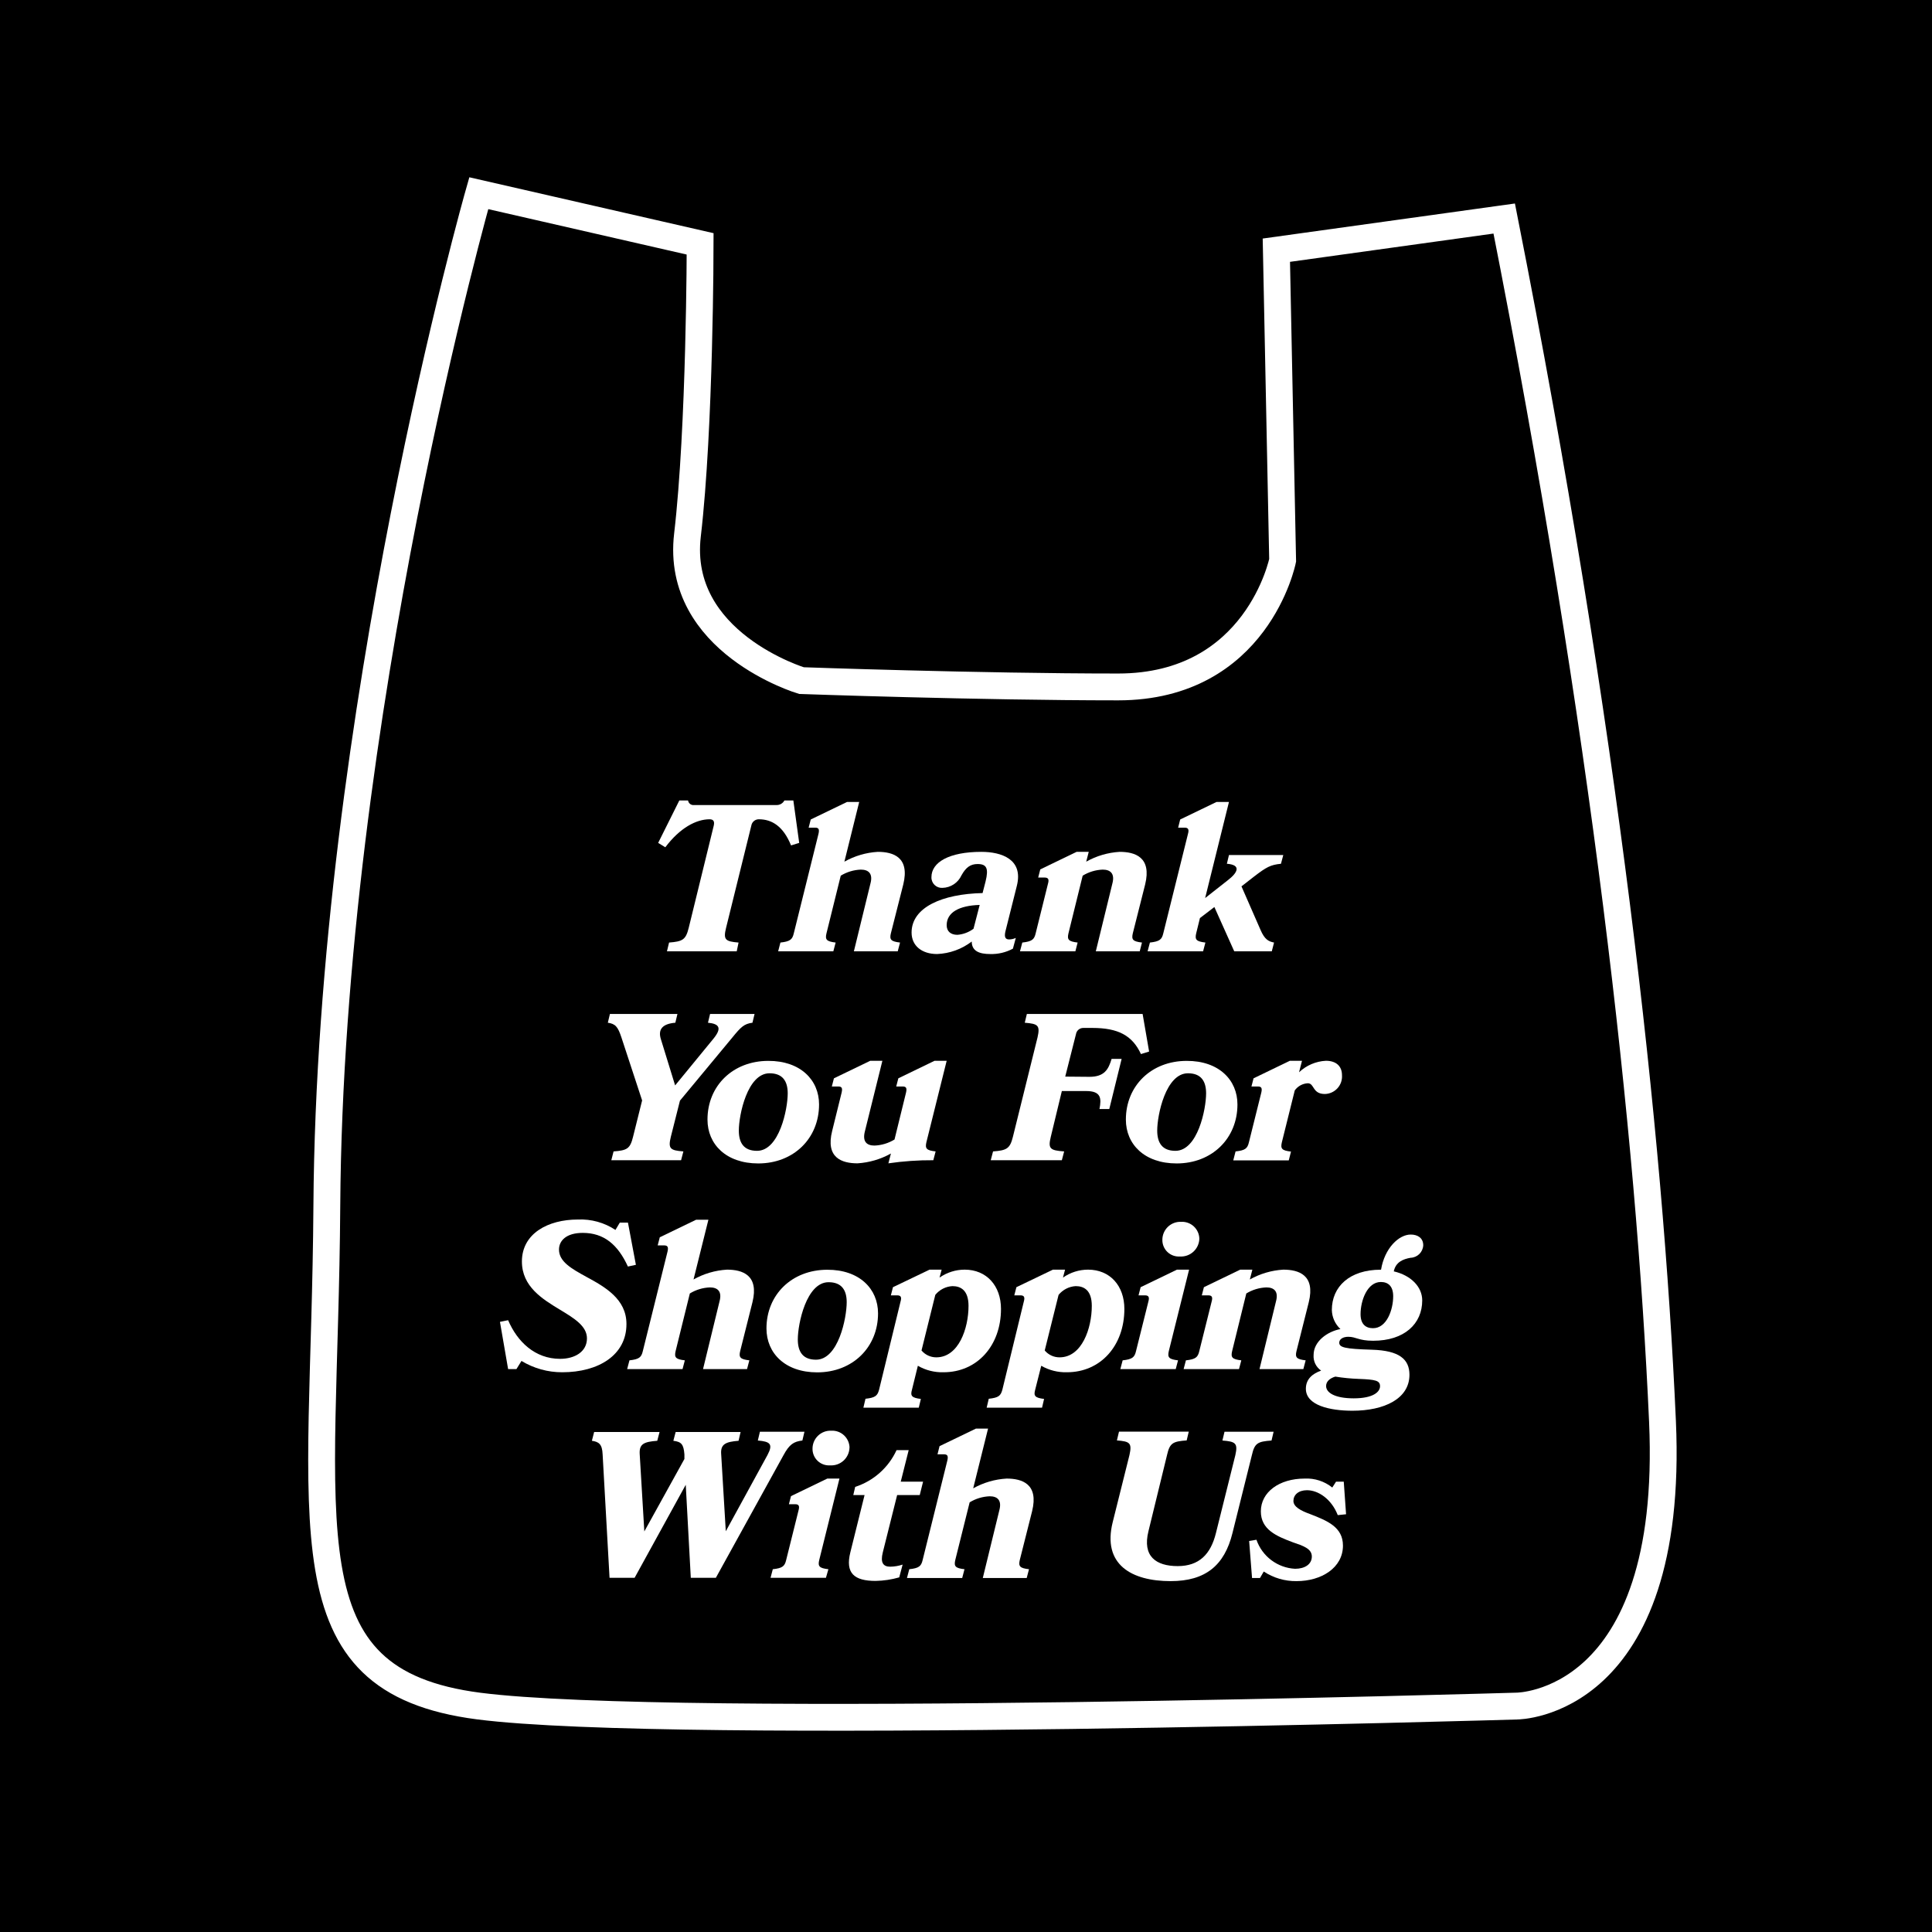
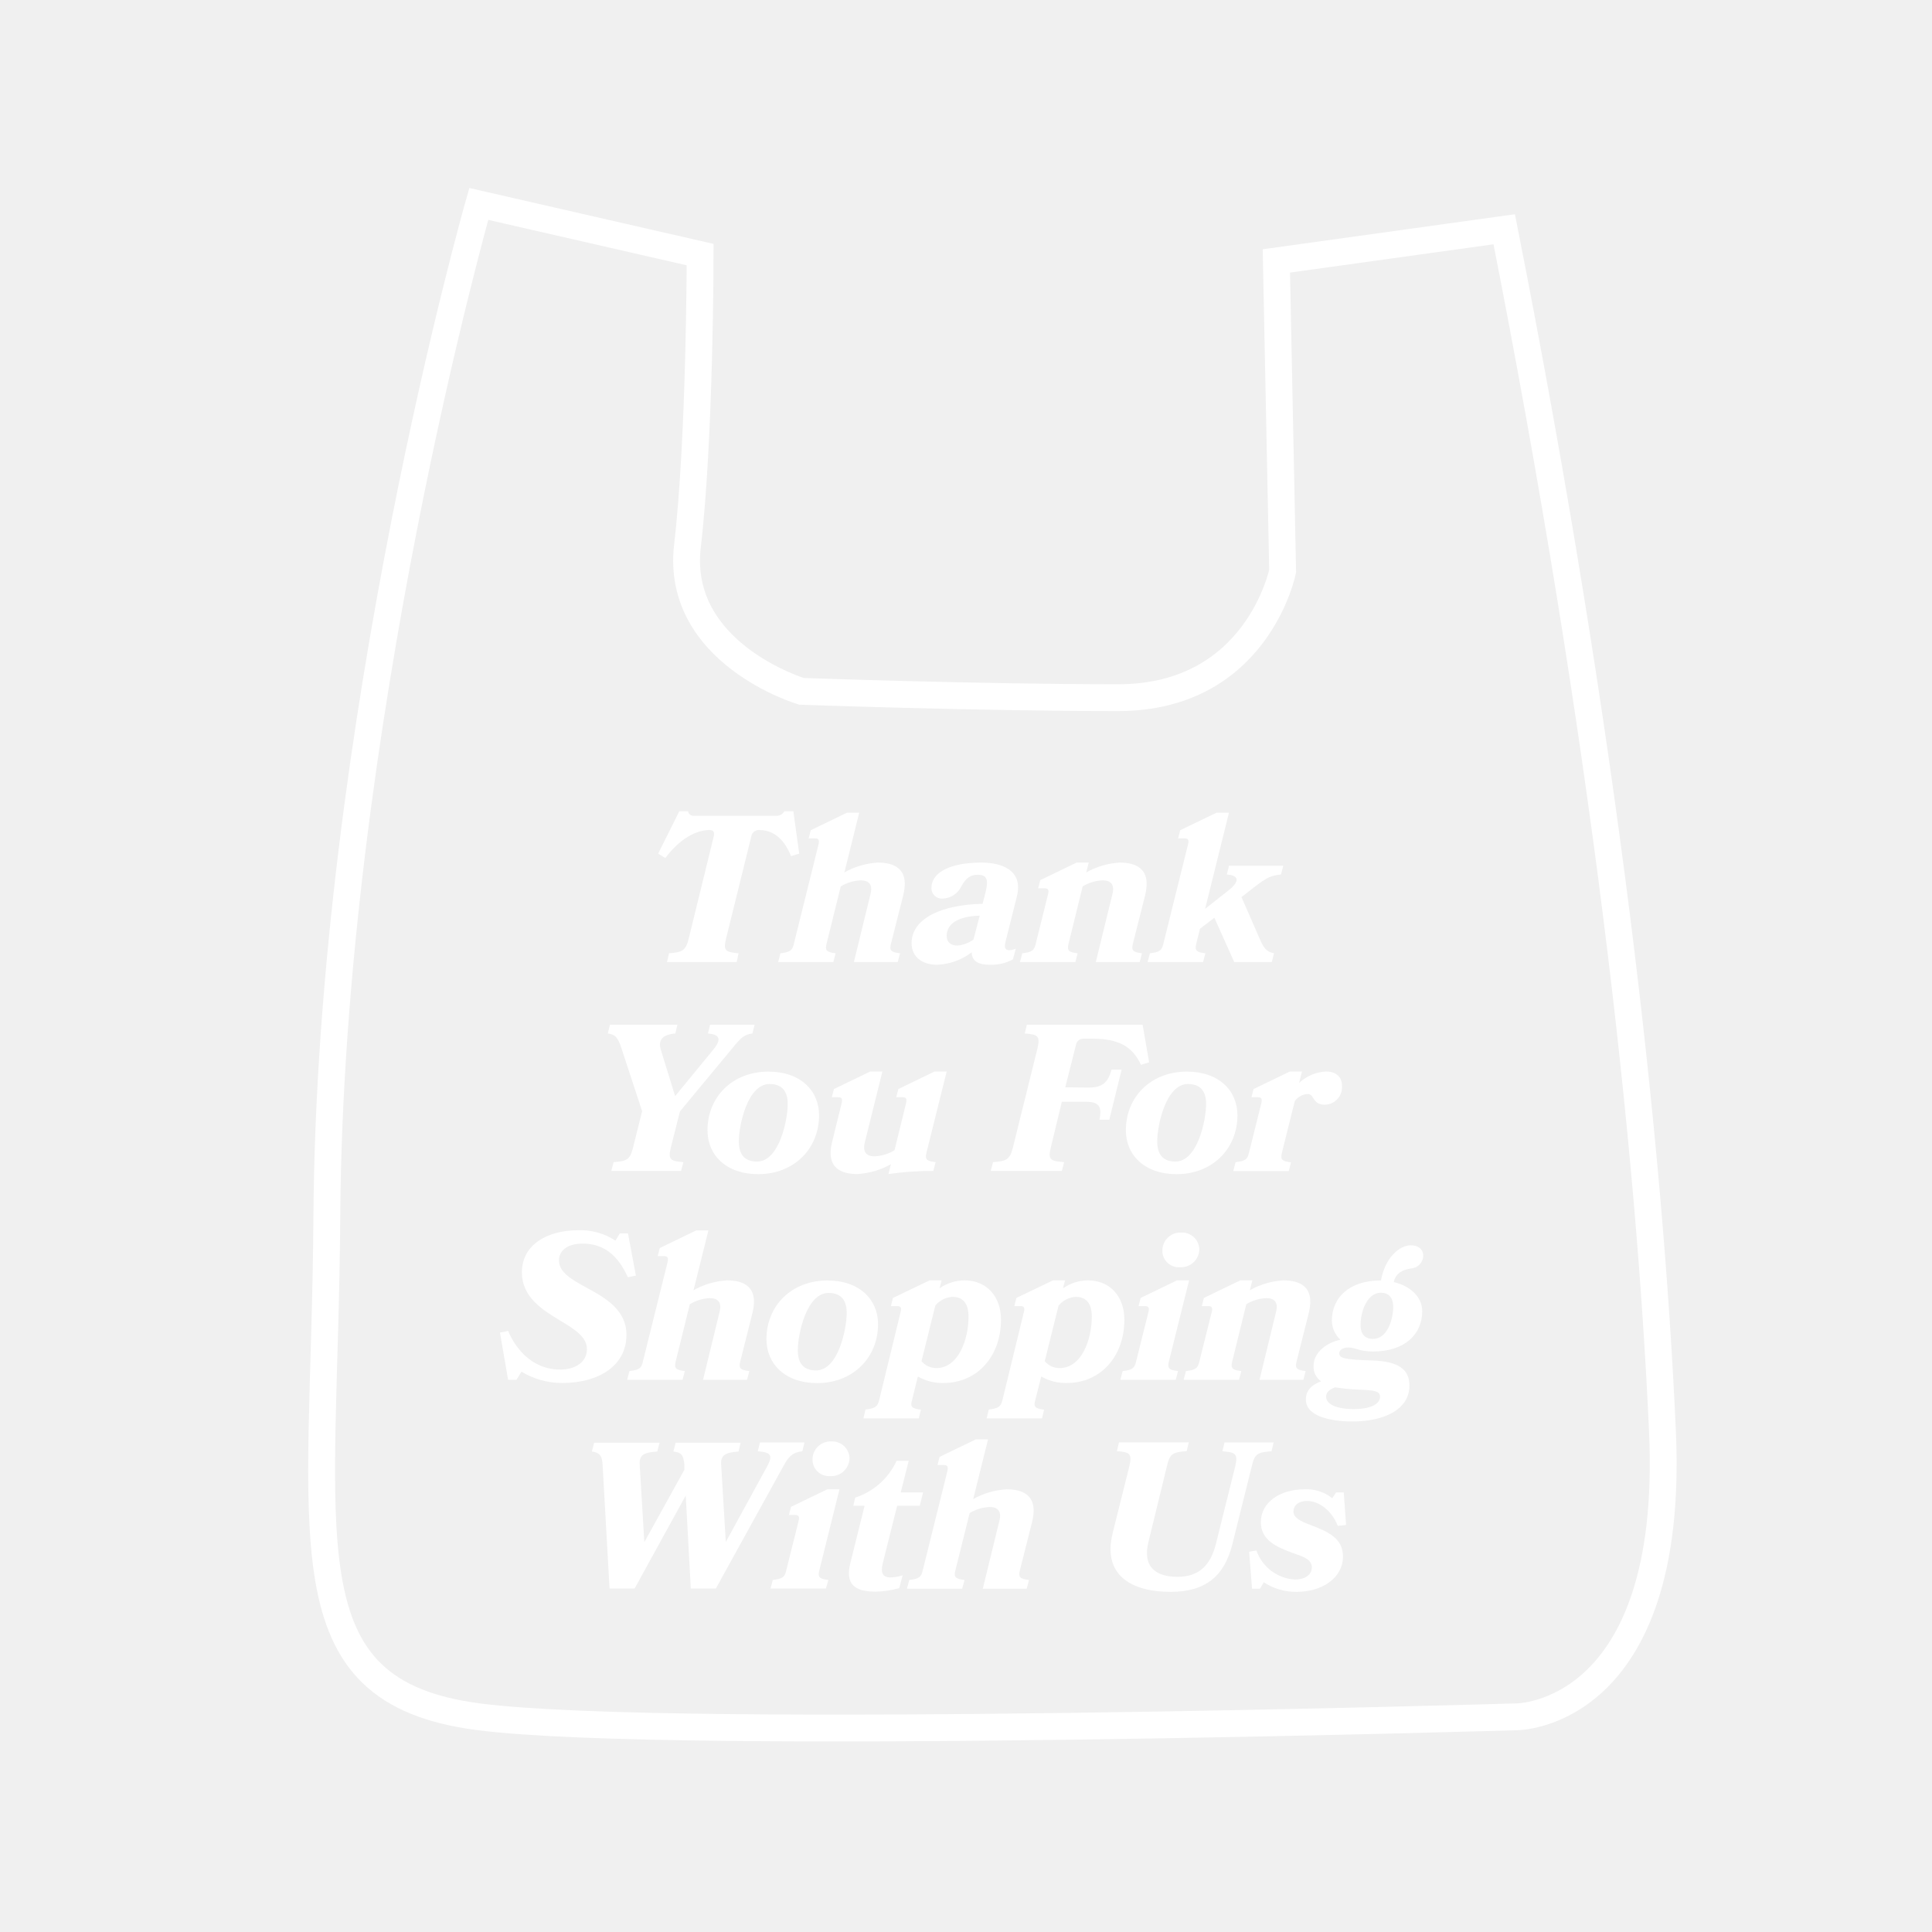
- <svg xmlns="http://www.w3.org/2000/svg" viewBox="0 0 360 360">
-   <g id="Layer_3" data-name="Layer 3">
-     <rect width="360" height="360" />
+ <svg xmlns="http://www.w3.org/2000/svg" id="Plastic_Bag" data-name="Plastic Bag" viewBox="0 0 360 360">
+   <g id="Text">
+     <path d="M137.28,179.26h-13l.39-1.63c2.53-.2,3.11-.51,3.66-2.73L133,155.83c.16-.7,0-1.17-.78-1.17-2.49,0-5.53,1.6-8.25,5.22l-1.33-.82,3.94-7.9h1.63a1,1,0,0,0,1.09.85h15.38a1.63,1.63,0,0,0,1.48-.85h1.67l1.09,7.9-1.52.47c-1.44-3.55-3.54-4.87-6-4.87a1.41,1.41,0,0,0-1.4,1.17l-4.71,19.07c-.55,2.22-.12,2.53,2.33,2.73Z" fill="#fff" />
+     <path d="M162.19,166.65c.51-1.87-.35-2.61-1.79-2.61a7.74,7.74,0,0,0-3.74,1.13L154,175.92c-.28,1.16,0,1.51,1.71,1.71l-.43,1.63H145l.42-1.63c1.79-.2,2.22-.55,2.49-1.71l4.6-18.53c.19-.82.08-1.17-.62-1.17h-1.21l.39-1.52,6.77-3.27h2.26l-2.76,11.13a14.42,14.42,0,0,1,6.22-1.83c2.89,0,6,1,4.75,6.08L166,175.92c-.28,1.16,0,1.51,1.71,1.71l-.43,1.63h-8.17Z" fill="#fff" />
+     <path d="M174.61,179.77c-2.81,0-4.75-1.52-4.75-4,0-4.71,5.72-7.2,13.23-7.36l.55-2.14c.62-2.49.19-3.27-1.48-3.27-1.32,0-2.18.62-3,2.1a4,4,0,0,1-3.54,2.34,1.93,1.93,0,0,1-2.06-2c0-2.76,3.27-4.71,9.3-4.71,3.74,0,7.86,1.37,6.62,6.31l-2.14,8.53c-.24,1.05,0,1.48.7,1.48a3.14,3.14,0,0,0,1.24-.28l-.54,2a8.37,8.37,0,0,1-4.24,1c-2,0-3.43-.54-3.43-2.33A11.36,11.36,0,0,1,174.61,179.77Zm7.94-9.15c-3.86.12-6.15,1.4-6.15,3.78,0,1.13.74,1.79,2,1.79a5.76,5.76,0,0,0,3-1.13Z" fill="#fff" />
+     <path d="M207.27,166.65c.5-1.87-.35-2.61-1.8-2.61a7.67,7.67,0,0,0-3.73,1.13l-2.65,10.75c-.27,1.16,0,1.51,1.71,1.71l-.42,1.63H190.06l.43-1.63c1.79-.2,2.22-.55,2.49-1.71l2.29-9.23c.24-.82.08-1.17-.62-1.17h-1.2l.39-1.52,6.77-3.27h2.26l-.47,1.83a14.42,14.42,0,0,1,6.23-1.83c2.88,0,6,1,4.75,6.08l-2.3,9.11c-.27,1.16,0,1.51,1.71,1.71l-.42,1.63h-8.18Z" fill="#fff" />
+     <path d="M214.27,177.63c1.79-.2,2.22-.55,2.49-1.71l4.6-18.53c.23-.82.07-1.17-.63-1.17h-1.2l.38-1.52,6.78-3.27H229l-4.44,17.91,4.16-3.27c2-1.52,2.57-2.92-.11-3.12l.39-1.63h10.12l-.43,1.63c-1.95.2-2.69.59-5.1,2.45l-2.26,1.76,3.54,8.09c.78,1.83,1.52,2.18,2.53,2.38l-.42,1.63h-7l-3.7-8.25-2.69,2.06-.7,2.85c-.27,1.16,0,1.51,1.72,1.71l-.43,1.63H213.84Z" fill="#fff" />
+     <path d="M119.65,207.05l-3.86-11.75c-.66-2-1.13-2.53-2.53-2.73l.39-1.63h12.58l-.39,1.63c-2.42.2-3.27,1.25-2.69,3.08l2.65,8.6,7.12-8.68c1.64-2,1.13-2.8-1-3l.39-1.63h8.29l-.39,1.63c-1.55.2-2.14.78-3.73,2.73l-9.78,11.79L125,213.83c-.54,2.22-.12,2.53,2.34,2.72l-.43,1.64h-13l.42-1.64c2.53-.19,3.08-.5,3.63-2.72Z" fill="#fff" />
+     <path d="M152.62,207.79c0,6.35-4.75,11-11.33,11-6,0-9.46-3.58-9.46-8.17,0-6.31,4.75-10.94,11.33-10.94C149.15,199.66,152.62,203.24,152.62,207.79Zm-5.84-2.06c0-2.26-.94-3.74-3.39-3.74-4.12,0-5.72,7.75-5.72,10.67,0,2.3.93,3.78,3.39,3.78C145.22,216.44,146.78,208.65,146.78,205.73Z" fill="#fff" />
+     <path d="M174.14,199.66h2.26l-3.78,15.18c-.27,1.17,0,1.52,1.72,1.71l-.43,1.64a55.4,55.4,0,0,0-8.37.58l.47-1.83a14.66,14.66,0,0,1-6.23,1.83c-2.88,0-6-1-4.71-6.07l1.75-7.09c.19-.81.08-1.16-.62-1.16H155l.39-1.52,6.77-3.27h2.26l-3.27,13.19c-.47,1.87.35,2.61,1.79,2.61a7.71,7.71,0,0,0,3.74-1.13l2.14-8.72c.19-.81.08-1.16-.62-1.16H167l.39-1.52Z" fill="#fff" />
+     <path d="M203,202.65c2.81,0,3.55-1.4,4.13-3.34H209l-2.3,9.34h-1.83c.39-2,.31-3.35-2.49-3.35h-4.52l-2.06,8.53c-.54,2.22-.15,2.53,2.49,2.72l-.43,1.64H184.61l.43-1.64c2.53-.19,3.15-.5,3.7-2.72l4.59-18.53c.51-2.26.08-2.53-2.38-2.73l.39-1.63h21.57l1.21,7-1.52.47c-1.6-3.46-4.24-4.87-9.07-4.87h-1.67a1.38,1.38,0,0,0-1.37,1.17l-2,7.9Z" fill="#fff" />
+     <path d="M230.58,207.79c0,6.35-4.75,11-11.33,11-6,0-9.46-3.58-9.46-8.17,0-6.31,4.75-10.94,11.33-10.94C227.12,199.66,230.58,203.24,230.58,207.79Zm-5.84-2.06c0-2.26-.93-3.74-3.38-3.74-4.13,0-5.73,7.75-5.73,10.67,0,2.3.94,3.78,3.39,3.78C223.18,216.44,224.74,208.65,224.74,205.73Z" fill="#fff" />
+     <path d="M230.23,216.55c1.79-.19,2.22-.54,2.49-1.71l2.3-9.23c.19-.81.07-1.16-.63-1.16h-1.2l.39-1.52,6.77-3.27h2.26l-.55,2.14a7.87,7.87,0,0,1,5-2.14c1.9,0,3,1,3,2.68a3.27,3.27,0,0,1-3.19,3.51c-2.37,0-1.91-2-3.19-2a3.2,3.2,0,0,0-2.42,1.33l-2.41,9.69c-.27,1.17,0,1.52,1.71,1.71l-.42,1.64H229.8Z" fill="#fff" />
+     <path d="M104.76,257.7a14.55,14.55,0,0,1-7.59-2.11l-.94,1.52H94.68l-1.52-8.8,1.52-.31c1.71,4,5,7.2,9.69,7.2,2.73,0,5-1.32,5-3.81,0-2.3-2.37-3.74-5-5.33-3.31-2-7.12-4.33-7.12-9,0-5.21,4.86-7.82,10.43-7.82a11.72,11.72,0,0,1,7,1.94l.81-1.36h1.52l1.48,7.86L117,238c-1.87-4.09-4.47-6.27-8.41-6.27-3.11,0-4.43,1.48-4.43,3.11,0,2.26,2.37,3.58,5.06,5.06,3.54,1.91,7.51,4.17,7.51,8.8C116.75,254.5,111.53,257.7,104.76,257.7Z" fill="#fff" />
+     <path d="M134.07,244.5c.51-1.87-.35-2.61-1.79-2.61a7.71,7.71,0,0,0-3.74,1.13l-2.65,10.74c-.27,1.17,0,1.52,1.72,1.72l-.43,1.63H116.86l.43-1.63c1.79-.2,2.22-.55,2.49-1.72l4.6-18.53c.19-.81.07-1.17-.63-1.17h-1.2l.39-1.51,6.77-3.27H132l-2.77,11.13a14.46,14.46,0,0,1,6.23-1.83c2.88,0,6,1,4.75,6.07l-2.29,9.11c-.28,1.17,0,1.52,1.71,1.72l-.43,1.63H131Z" fill="#fff" />
+     <path d="M163.61,246.72c0,6.34-4.75,11-11.33,11-6,0-9.46-3.59-9.46-8.18,0-6.31,4.75-10.94,11.33-10.94C160.15,238.58,163.61,242.16,163.61,246.72Zm-5.84-2.07c0-2.25-.93-3.73-3.38-3.73-4.13,0-5.73,7.74-5.73,10.66,0,2.3.94,3.78,3.39,3.78C156.22,255.36,157.77,247.57,157.77,244.65Z" fill="#fff" />
+     <path d="M161.27,262.64c1.83-.2,2.22-.55,2.53-1.67l4-16.43c.24-.82.08-1.17-.62-1.17H166l.39-1.52,6.82-3.27h2.25l-.39,1.48a8.18,8.18,0,0,1,4.68-1.48c4.08,0,6.77,3,6.77,7.32,0,6.85-4.44,11.8-10.71,11.8a9,9,0,0,1-4.78-1.21L169.92,261c-.32,1.12,0,1.47,1.67,1.67l-.39,1.63H160.88Zm10.44-9a3.58,3.58,0,0,0,2.76,1.28c4.17,0,6-5.41,6-9.58,0-2.91-1.44-3.69-3-3.69a4.42,4.42,0,0,0-3.19,1.63Z" fill="#fff" />
+     <path d="M184.24,262.64c1.83-.2,2.22-.55,2.53-1.67l4-16.43c.23-.82.08-1.17-.62-1.17H189l.39-1.52,6.81-3.27h2.26l-.39,1.48a8.15,8.15,0,0,1,4.67-1.48c4.09,0,6.77,3,6.77,7.32,0,6.85-4.43,11.8-10.7,11.8a9.06,9.06,0,0,1-4.79-1.21L192.88,261c-.31,1.12,0,1.47,1.67,1.67l-.38,1.63H183.85Zm10.43-9a3.58,3.58,0,0,0,2.77,1.28c4.16,0,6-5.41,6-9.58,0-2.91-1.44-3.69-3-3.69a4.46,4.46,0,0,0-3.19,1.63Z" fill="#fff" />
+     <path d="M209.19,255.48c1.79-.2,2.22-.55,2.49-1.72l2.3-9.22c.23-.82.07-1.17-.63-1.17h-1.2l.39-1.52,6.77-3.27h2.26l-3.78,15.18c-.27,1.17,0,1.52,1.72,1.72l-.43,1.63H208.76Zm14.29-22.66a3.42,3.42,0,0,1-3.62,3.31,3.06,3.06,0,0,1-3.27-3.12,3.35,3.35,0,0,1,3.5-3.34A3.22,3.22,0,0,1,223.48,232.82Z" fill="#fff" />
+     <path d="M237.76,244.5c.51-1.87-.35-2.61-1.79-2.61a7.74,7.74,0,0,0-3.74,1.13l-2.64,10.74c-.28,1.17,0,1.52,1.71,1.72l-.43,1.63H220.55l.43-1.63c1.79-.2,2.22-.55,2.49-1.72l2.3-9.22c.23-.82.08-1.17-.62-1.17h-1.21l.39-1.52,6.77-3.27h2.26l-.47,1.83a14.5,14.5,0,0,1,6.23-1.83c2.88,0,6,1,4.75,6.07l-2.29,9.11c-.28,1.17,0,1.52,1.71,1.72l-.43,1.63h-8.17Z" fill="#fff" />
+     <path d="M257.34,238.58c.66-4,3.31-6.54,5.53-6.54,1.32,0,2.33.66,2.33,2a2.45,2.45,0,0,1-2.37,2.33c-1.36.24-2.76.78-3.12,2.53,3.2.74,5.3,2.88,5.3,5.41,0,4.36-3.31,7.52-9.15,7.52-2.72,0-3.15-.74-4.63-.74-1,0-1.68.46-1.68,1.09,0,.89,1,1.17,6.08,1.32s7,1.75,7,4.67c0,4.48-4.71,6.7-10.62,6.7-4.21,0-8.68-1-8.68-4.09,0-1.79,1.2-2.8,2.84-3.39a3.24,3.24,0,0,1-1.4-2.92c0-2.53,2.57-4.36,5-4.82a5,5,0,0,1-1.6-3.55c0-4.36,3.31-7.51,9.11-7.51ZM247.1,260.27c0,1.24,1.64,2.29,5.14,2.29,3.66,0,4.91-1.21,4.91-2.26s-.82-1.24-3.94-1.36a35.09,35.09,0,0,1-4.4-.43C247.68,258.86,247.1,259.49,247.1,260.27Zm12.5-16.74c0-1.87-.94-2.65-2.3-2.65-2.53,0-3.78,3.46-3.78,6,0,1.83.94,2.61,2.3,2.61C258.39,249.52,259.6,246.06,259.6,243.53Z" fill="#fff" />
+     <path d="M149.9,268.78l-.39,1.64c-1.6.19-2.42.7-3.51,2.72L133.39,296h-4.67l-.94-17.33L118.25,296h-4.67L112.29,273c-.08-1.91-.7-2.34-2-2.53l.42-1.64h12.19l-.43,1.64c-2.49.19-3.39.58-3.27,2.49l.86,14.4,7.47-13.5,0-.86c-.15-1.91-.58-2.34-2.06-2.53l.43-1.64H138l-.38,1.64c-2.34.19-3.39.58-3.24,2.49l.86,14.37L143,273.14c1.1-2.06.51-2.53-1.79-2.72l.39-1.64Z" fill="#fff" />
+     <path d="M144,294.4c1.79-.19,2.22-.55,2.49-1.71l2.3-9.23c.23-.82.08-1.17-.62-1.17H147l.39-1.51,6.77-3.27h2.26l-3.77,15.18c-.28,1.16,0,1.52,1.71,1.71L153.9,296H143.58Zm14.29-22.66a3.4,3.4,0,0,1-3.62,3.31,3.07,3.07,0,0,1-3.27-3.11,3.35,3.35,0,0,1,3.5-3.35A3.23,3.23,0,0,1,158.3,271.74Z" fill="#fff" />
+     <path d="M163.16,296.58c-4,0-5.68-1.44-4.71-5.33l2.65-10.67H159l.35-1.52a12.84,12.84,0,0,0,7.71-6.85h2.26l-1.48,5.88H172l-.62,2.49h-4.21l-2.68,10.71c-.47,1.9.08,2.64,1.4,2.64a7.76,7.76,0,0,0,2.3-.39l-.63,2.38A17.07,17.07,0,0,1,163.16,296.58Z" fill="#fff" />
+     <path d="M186.21,283.42c.5-1.87-.35-2.61-1.79-2.61a7.71,7.71,0,0,0-3.74,1.13L178,292.69c-.27,1.16,0,1.52,1.72,1.71l-.43,1.64H169l.43-1.64c1.79-.19,2.22-.55,2.49-1.71l4.6-18.53c.19-.82.07-1.17-.63-1.17h-1.2l.38-1.52,6.78-3.27h2.26l-2.77,11.13a14.45,14.45,0,0,1,6.23-1.82c2.88,0,6,1,4.75,6.07l-2.3,9.11c-.27,1.16,0,1.52,1.72,1.71l-.43,1.64h-8.18Z" fill="#fff" />
+     <path d="M219.45,293.82c4,0,6.15-2.22,7.12-6.15l3.62-14.53c.51-2.25,0-2.53-2.41-2.72l.39-1.64h9.15l-.39,1.64c-2.57.19-3.15.47-3.66,2.72l-3.62,14.53c-1.48,6-5,8.95-11.52,8.95-7.28,0-12.77-3.08-10.79-11l3.12-12.5c.5-2.25.07-2.53-2.34-2.72l.39-1.64h13l-.39,1.64c-2.57.19-3.15.47-3.66,2.72L214,287.31C212.83,292,215.4,293.82,219.45,293.82Z" fill="#fff" />
+     <path d="M250.24,290c0,4.13-4,6.62-8.64,6.62a10.85,10.85,0,0,1-6.12-1.79l-.7,1.21H233.3l-.54-6.9,1.36-.23a8.06,8.06,0,0,0,7.2,5.41c1.79,0,3.12-.82,3.12-2.29s-1.64-2-3.55-2.65c-3-1.13-5.95-2.34-5.95-5.76,0-3.59,3.43-6.11,8.17-6.11a7.61,7.61,0,0,1,5.14,1.67l.7-1.09h1.44l.43,6.07-1.55.16c-1.17-3-3.63-4.64-5.73-4.64-1.63,0-2.53.9-2.53,2s1.4,1.83,3.12,2.45C247.32,285.37,250.24,286.54,250.24,290Z" fill="#fff" />
  </g>
-   <g id="Plastic_Bag" data-name="Plastic Bag">
-     <g id="Text">
-       <path d="M137.28,177.26h-13l.39-1.63c2.53-.2,3.11-.51,3.66-2.73L133,153.83c.16-.7,0-1.17-.78-1.17-2.49,0-5.53,1.6-8.25,5.22l-1.33-.82,3.94-7.9h1.63a1,1,0,0,0,1.09.85h15.38a1.63,1.63,0,0,0,1.48-.85h1.67l1.09,7.9-1.52.47c-1.44-3.55-3.54-4.87-6-4.87a1.41,1.41,0,0,0-1.4,1.17l-4.71,19.07c-.55,2.22-.12,2.53,2.33,2.73Z" fill="#fff" />
-       <path d="M162.19,164.65c.51-1.87-.35-2.61-1.79-2.61a7.74,7.74,0,0,0-3.74,1.13L154,173.92c-.28,1.16,0,1.51,1.71,1.71l-.43,1.63H145l.42-1.63c1.79-.2,2.22-.55,2.49-1.71l4.6-18.53c.19-.82.08-1.17-.62-1.17h-1.21l.39-1.52,6.77-3.27h2.26l-2.76,11.13a14.42,14.42,0,0,1,6.22-1.83c2.89,0,6,1,4.75,6.08L166,173.92c-.28,1.16,0,1.51,1.71,1.71l-.43,1.63h-8.17Z" fill="#fff" />
-       <path d="M174.61,177.77c-2.81,0-4.75-1.52-4.75-4,0-4.71,5.72-7.2,13.23-7.36l.55-2.14c.62-2.49.19-3.27-1.48-3.27-1.32,0-2.18.62-3,2.1a4,4,0,0,1-3.54,2.34,1.93,1.93,0,0,1-2.06-2c0-2.76,3.27-4.71,9.3-4.71,3.74,0,7.86,1.37,6.62,6.31l-2.14,8.53c-.24,1.05,0,1.48.7,1.48a3.14,3.14,0,0,0,1.24-.28l-.54,2a8.37,8.37,0,0,1-4.24,1c-2,0-3.43-.54-3.43-2.33A11.36,11.36,0,0,1,174.61,177.77Zm7.94-9.15c-3.86.12-6.15,1.4-6.15,3.78,0,1.13.74,1.79,2,1.79a5.76,5.76,0,0,0,3-1.13Z" fill="#fff" />
-       <path d="M207.27,164.65c.5-1.87-.35-2.61-1.8-2.61a7.67,7.67,0,0,0-3.73,1.13l-2.65,10.75c-.27,1.16,0,1.51,1.71,1.71l-.42,1.63H190.06l.43-1.63c1.79-.2,2.22-.55,2.49-1.71l2.29-9.23c.24-.82.08-1.17-.62-1.17h-1.2l.39-1.52,6.77-3.27h2.26l-.47,1.83a14.42,14.42,0,0,1,6.23-1.83c2.88,0,6,1,4.75,6.08l-2.3,9.11c-.27,1.16,0,1.51,1.71,1.71l-.42,1.63h-8.18Z" fill="#fff" />
-       <path d="M214.27,175.63c1.79-.2,2.22-.55,2.49-1.71l4.6-18.53c.23-.82.07-1.17-.63-1.17h-1.2l.38-1.52,6.78-3.27H229l-4.44,17.91,4.16-3.27c2-1.52,2.57-2.92-.11-3.12l.39-1.63h10.12l-.43,1.63c-1.95.2-2.69.59-5.1,2.45l-2.26,1.76,3.54,8.09c.78,1.83,1.52,2.18,2.53,2.38l-.42,1.63h-7l-3.7-8.25-2.69,2.06-.7,2.85c-.27,1.16,0,1.51,1.72,1.71l-.43,1.63H213.84Z" fill="#fff" />
-       <path d="M119.65,205.05l-3.86-11.75c-.66-2-1.13-2.53-2.53-2.73l.39-1.63h12.58l-.39,1.63c-2.42.2-3.27,1.25-2.69,3.08l2.65,8.6,7.12-8.68c1.64-2,1.13-2.8-1-3l.39-1.63h8.29l-.39,1.63c-1.55.2-2.14.78-3.73,2.73l-9.78,11.79L125,211.83c-.54,2.22-.12,2.53,2.34,2.72l-.43,1.64h-13l.42-1.64c2.53-.19,3.08-.5,3.63-2.72Z" fill="#fff" />
-       <path d="M152.62,205.79c0,6.35-4.75,11-11.33,11-6,0-9.46-3.58-9.46-8.17,0-6.31,4.75-10.94,11.33-10.94C149.15,197.66,152.62,201.24,152.62,205.79Zm-5.84-2.06c0-2.26-.94-3.74-3.39-3.74-4.12,0-5.72,7.75-5.72,10.67,0,2.3.93,3.78,3.39,3.78C145.22,214.44,146.78,206.65,146.78,203.73Z" fill="#fff" />
-       <path d="M174.14,197.66h2.26l-3.78,15.18c-.27,1.17,0,1.52,1.72,1.71l-.43,1.64a55.4,55.4,0,0,0-8.37.58l.47-1.83a14.66,14.66,0,0,1-6.23,1.83c-2.88,0-6-1-4.71-6.07l1.75-7.09c.19-.81.08-1.16-.62-1.16H155l.39-1.52,6.77-3.27h2.26l-3.27,13.19c-.47,1.87.35,2.61,1.79,2.61a7.71,7.71,0,0,0,3.74-1.13l2.14-8.72c.19-.81.08-1.16-.62-1.16H167l.39-1.52Z" fill="#fff" />
-       <path d="M203,200.65c2.81,0,3.55-1.4,4.13-3.34H209l-2.3,9.34h-1.83c.39-2,.31-3.35-2.49-3.35h-4.52l-2.06,8.53c-.54,2.22-.15,2.53,2.49,2.72l-.43,1.64H184.61l.43-1.64c2.53-.19,3.15-.5,3.7-2.72l4.59-18.53c.51-2.26.08-2.53-2.38-2.73l.39-1.63h21.57l1.21,7-1.52.47c-1.6-3.46-4.24-4.87-9.07-4.87h-1.67a1.38,1.38,0,0,0-1.37,1.17l-2,7.9Z" fill="#fff" />
-       <path d="M230.58,205.79c0,6.35-4.75,11-11.33,11-6,0-9.46-3.58-9.46-8.17,0-6.31,4.75-10.94,11.33-10.94C227.12,197.66,230.58,201.24,230.58,205.79Zm-5.84-2.06c0-2.26-.93-3.74-3.38-3.74-4.13,0-5.73,7.75-5.73,10.67,0,2.3.94,3.78,3.39,3.78C223.18,214.44,224.74,206.65,224.74,203.73Z" fill="#fff" />
-       <path d="M230.23,214.55c1.79-.19,2.22-.54,2.49-1.71l2.3-9.23c.19-.81.07-1.16-.63-1.16h-1.2l.39-1.52,6.77-3.27h2.26l-.55,2.14a7.87,7.87,0,0,1,5-2.14c1.9,0,3,1,3,2.68a3.27,3.27,0,0,1-3.19,3.51c-2.37,0-1.91-2-3.19-2a3.2,3.2,0,0,0-2.42,1.33l-2.41,9.69c-.27,1.17,0,1.52,1.71,1.71l-.42,1.64H229.8Z" fill="#fff" />
-       <path d="M104.76,255.7a14.55,14.55,0,0,1-7.59-2.11l-.94,1.52H94.68l-1.52-8.8,1.52-.31c1.71,4,5,7.2,9.69,7.2,2.73,0,5-1.32,5-3.81,0-2.3-2.37-3.74-5-5.33-3.31-2-7.12-4.33-7.12-9,0-5.21,4.86-7.82,10.43-7.82a11.72,11.72,0,0,1,7,1.94l.81-1.36h1.52l1.48,7.86L117,236c-1.87-4.09-4.47-6.27-8.41-6.27-3.11,0-4.43,1.48-4.43,3.11,0,2.26,2.37,3.58,5.06,5.06,3.54,1.91,7.51,4.17,7.51,8.8C116.75,252.5,111.53,255.7,104.76,255.7Z" fill="#fff" />
-       <path d="M134.07,242.5c.51-1.87-.35-2.61-1.79-2.61a7.71,7.71,0,0,0-3.74,1.13l-2.65,10.74c-.27,1.17,0,1.52,1.72,1.72l-.43,1.63H116.86l.43-1.63c1.79-.2,2.22-.55,2.49-1.72l4.6-18.53c.19-.81.07-1.17-.63-1.17h-1.2l.39-1.51,6.77-3.27H132l-2.77,11.13a14.46,14.46,0,0,1,6.23-1.83c2.88,0,6,1,4.75,6.07l-2.29,9.11c-.28,1.17,0,1.52,1.71,1.72l-.43,1.63H131Z" fill="#fff" />
-       <path d="M163.61,244.72c0,6.34-4.75,11-11.33,11-6,0-9.46-3.59-9.46-8.18,0-6.31,4.75-10.94,11.33-10.94C160.15,236.58,163.61,240.16,163.61,244.72Zm-5.84-2.07c0-2.25-.93-3.73-3.38-3.73-4.13,0-5.73,7.74-5.73,10.66,0,2.3.94,3.78,3.39,3.78C156.22,253.36,157.77,245.57,157.77,242.65Z" fill="#fff" />
-       <path d="M161.27,260.64c1.83-.2,2.22-.55,2.53-1.67l4-16.43c.24-.82.08-1.17-.62-1.17H166l.39-1.52,6.82-3.27h2.25l-.39,1.48a8.18,8.18,0,0,1,4.68-1.48c4.08,0,6.77,3,6.77,7.32,0,6.85-4.44,11.8-10.71,11.8a9,9,0,0,1-4.78-1.21L169.92,259c-.32,1.12,0,1.47,1.67,1.67l-.39,1.63H160.88Zm10.44-9a3.58,3.58,0,0,0,2.76,1.28c4.17,0,6-5.41,6-9.58,0-2.91-1.44-3.69-3-3.69a4.42,4.42,0,0,0-3.19,1.63Z" fill="#fff" />
-       <path d="M184.24,260.64c1.83-.2,2.22-.55,2.53-1.67l4-16.43c.23-.82.08-1.17-.62-1.17H189l.39-1.52,6.81-3.27h2.26l-.39,1.48a8.15,8.15,0,0,1,4.67-1.48c4.09,0,6.77,3,6.77,7.32,0,6.85-4.43,11.8-10.7,11.8a9.06,9.06,0,0,1-4.79-1.21L192.88,259c-.31,1.12,0,1.47,1.67,1.67l-.38,1.63H183.85Zm10.43-9a3.58,3.58,0,0,0,2.77,1.28c4.16,0,6-5.41,6-9.58,0-2.91-1.44-3.69-3-3.69a4.46,4.46,0,0,0-3.19,1.63Z" fill="#fff" />
-       <path d="M209.19,253.48c1.79-.2,2.22-.55,2.49-1.72l2.3-9.22c.23-.82.07-1.17-.63-1.17h-1.2l.39-1.52,6.77-3.27h2.26l-3.78,15.18c-.27,1.17,0,1.52,1.72,1.72l-.43,1.63H208.76Zm14.29-22.66a3.42,3.42,0,0,1-3.62,3.31,3.06,3.06,0,0,1-3.27-3.12,3.35,3.35,0,0,1,3.5-3.34A3.22,3.22,0,0,1,223.48,230.82Z" fill="#fff" />
-       <path d="M237.76,242.5c.51-1.87-.35-2.61-1.79-2.61a7.74,7.74,0,0,0-3.74,1.13l-2.64,10.74c-.28,1.17,0,1.52,1.71,1.72l-.43,1.63H220.55l.43-1.63c1.79-.2,2.22-.55,2.49-1.72l2.3-9.22c.23-.82.08-1.17-.62-1.17h-1.21l.39-1.52,6.77-3.27h2.26l-.47,1.83a14.5,14.5,0,0,1,6.23-1.83c2.88,0,6,1,4.75,6.07l-2.29,9.11c-.28,1.17,0,1.52,1.71,1.72l-.43,1.63h-8.17Z" fill="#fff" />
-       <path d="M257.34,236.58c.66-4,3.31-6.54,5.53-6.54,1.32,0,2.33.66,2.33,2a2.45,2.45,0,0,1-2.37,2.33c-1.36.24-2.76.78-3.12,2.53,3.2.74,5.3,2.88,5.3,5.41,0,4.36-3.31,7.52-9.15,7.52-2.72,0-3.15-.74-4.63-.74-1,0-1.68.46-1.68,1.09,0,.89,1,1.17,6.08,1.32s7,1.75,7,4.67c0,4.48-4.71,6.7-10.62,6.7-4.21,0-8.68-1-8.68-4.09,0-1.79,1.2-2.8,2.84-3.39a3.24,3.24,0,0,1-1.4-2.92c0-2.53,2.57-4.36,5-4.82a5,5,0,0,1-1.6-3.55c0-4.36,3.31-7.51,9.11-7.51ZM247.1,258.27c0,1.24,1.64,2.29,5.14,2.29,3.66,0,4.91-1.21,4.91-2.26s-.82-1.24-3.94-1.36a35.09,35.09,0,0,1-4.4-.43C247.68,256.86,247.1,257.49,247.1,258.27Zm12.5-16.74c0-1.87-.94-2.65-2.3-2.65-2.53,0-3.78,3.46-3.78,6,0,1.83.94,2.61,2.3,2.61C258.39,247.52,259.6,244.06,259.6,241.53Z" fill="#fff" />
-       <path d="M149.9,266.78l-.39,1.64c-1.6.19-2.42.7-3.51,2.72L133.39,294h-4.67l-.94-17.33L118.25,294h-4.67L112.29,271c-.08-1.91-.7-2.34-2-2.53l.42-1.64h12.19l-.43,1.64c-2.49.19-3.39.58-3.27,2.49l.86,14.4,7.47-13.5,0-.86c-.15-1.91-.58-2.34-2.06-2.53l.43-1.64H138l-.38,1.64c-2.34.19-3.39.58-3.24,2.49l.86,14.37L143,271.14c1.1-2.06.51-2.53-1.79-2.72l.39-1.64Z" fill="#fff" />
-       <path d="M144,292.4c1.79-.19,2.22-.55,2.49-1.71l2.3-9.23c.23-.82.08-1.17-.62-1.17H147l.39-1.51,6.77-3.27h2.26l-3.77,15.18c-.28,1.16,0,1.52,1.71,1.71L153.9,294H143.58Zm14.29-22.66a3.4,3.4,0,0,1-3.62,3.31,3.07,3.07,0,0,1-3.27-3.11,3.35,3.35,0,0,1,3.5-3.35A3.23,3.23,0,0,1,158.3,269.74Z" fill="#fff" />
-       <path d="M163.16,294.58c-4,0-5.68-1.44-4.71-5.33l2.65-10.67H159l.35-1.52a12.84,12.84,0,0,0,7.71-6.85h2.26l-1.48,5.88H172l-.62,2.49h-4.21l-2.68,10.71c-.47,1.9.08,2.64,1.4,2.64a7.76,7.76,0,0,0,2.3-.39l-.63,2.38A17.07,17.07,0,0,1,163.16,294.58Z" fill="#fff" />
-       <path d="M186.21,281.42c.5-1.87-.35-2.61-1.79-2.61a7.71,7.71,0,0,0-3.74,1.13L178,290.69c-.27,1.16,0,1.52,1.72,1.71l-.43,1.64H169l.43-1.64c1.79-.19,2.22-.55,2.49-1.71l4.6-18.53c.19-.82.07-1.17-.63-1.17h-1.2l.38-1.52,6.78-3.27h2.26l-2.77,11.13a14.45,14.45,0,0,1,6.23-1.82c2.88,0,6,1,4.75,6.07l-2.3,9.11c-.27,1.16,0,1.52,1.72,1.71l-.43,1.64h-8.18Z" fill="#fff" />
-       <path d="M219.45,291.82c4,0,6.15-2.22,7.12-6.15l3.62-14.53c.51-2.25,0-2.53-2.41-2.72l.39-1.64h9.15l-.39,1.64c-2.57.19-3.15.47-3.66,2.72l-3.62,14.53c-1.48,6-5,8.95-11.52,8.95-7.28,0-12.77-3.08-10.79-11l3.12-12.5c.5-2.25.07-2.53-2.34-2.72l.39-1.64h13l-.39,1.64c-2.57.19-3.15.47-3.66,2.72L214,285.31C212.83,290,215.4,291.82,219.45,291.82Z" fill="#fff" />
-       <path d="M250.24,288c0,4.13-4,6.62-8.64,6.62a10.85,10.85,0,0,1-6.12-1.79l-.7,1.21H233.3l-.54-6.9,1.36-.23a8.06,8.06,0,0,0,7.2,5.41c1.79,0,3.12-.82,3.12-2.29s-1.64-2-3.55-2.65c-3-1.13-5.95-2.34-5.95-5.76,0-3.59,3.43-6.11,8.17-6.11a7.61,7.61,0,0,1,5.14,1.67l.7-1.09h1.44l.43,6.07-1.55.16c-1.17-3-3.63-4.64-5.73-4.64-1.63,0-2.53.9-2.53,2s1.4,1.83,3.12,2.45C247.32,283.37,250.24,284.54,250.24,288Z" fill="#fff" />
-     </g>
-     <path id="Outline" d="M89.21,36S61.49,133.31,60.9,224.72c-.39,60.2-8.25,88.47,28.31,93.18s193.44,0,193.44,0,29.49,0,27.13-53.07S299.16,136.26,280.29,40.72l-42.46,5.9L239,104.41S234.29,128,208.34,128s-59-1.18-59-1.18-23.59-7.07-21.24-27.13,2.36-54.25,2.36-54.25Z" fill="none" stroke="#fff" stroke-miterlimit="10" stroke-width="5" />
-   </g>
+   <path id="Outline" d="M89.21,38S61.49,135.31,60.9,226.72c-.39,60.2-8.25,88.47,28.31,93.18s193.44,0,193.44,0,29.49,0,27.13-53.07S299.16,138.26,280.29,42.72l-42.46,5.9L239,106.41S234.29,130,208.34,130s-59-1.18-59-1.18-23.59-7.07-21.24-27.13,2.36-54.25,2.36-54.25Z" fill="none" stroke="#fff" stroke-miterlimit="10" stroke-width="5" />
</svg>
